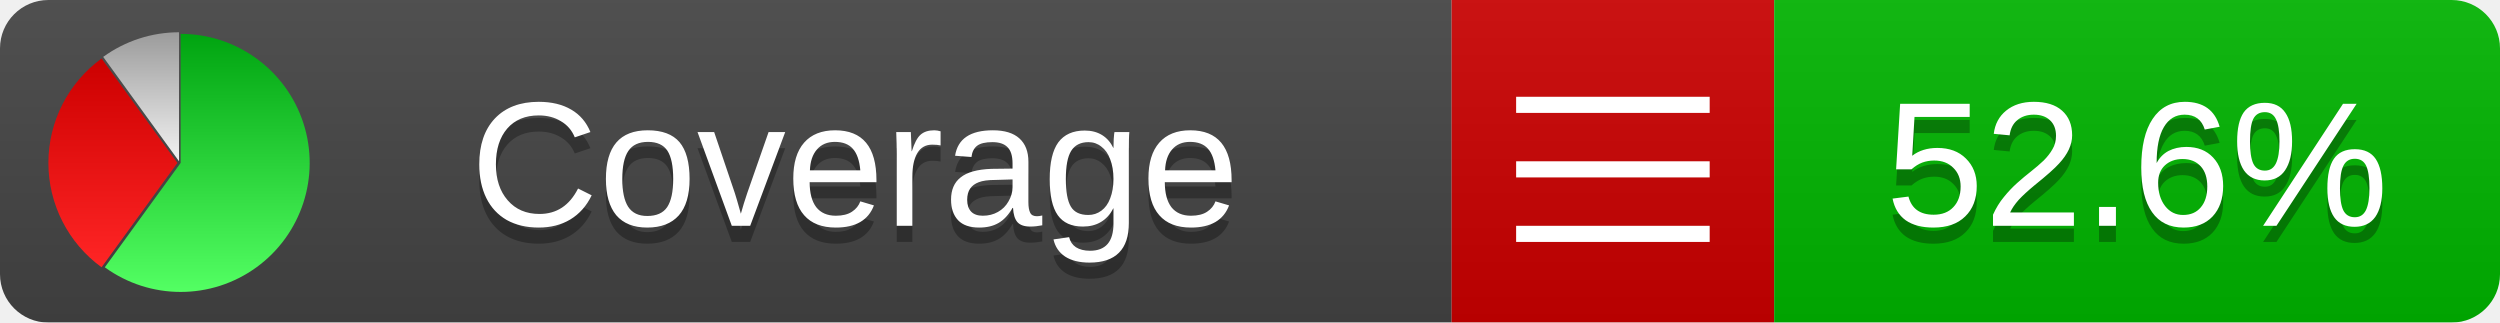
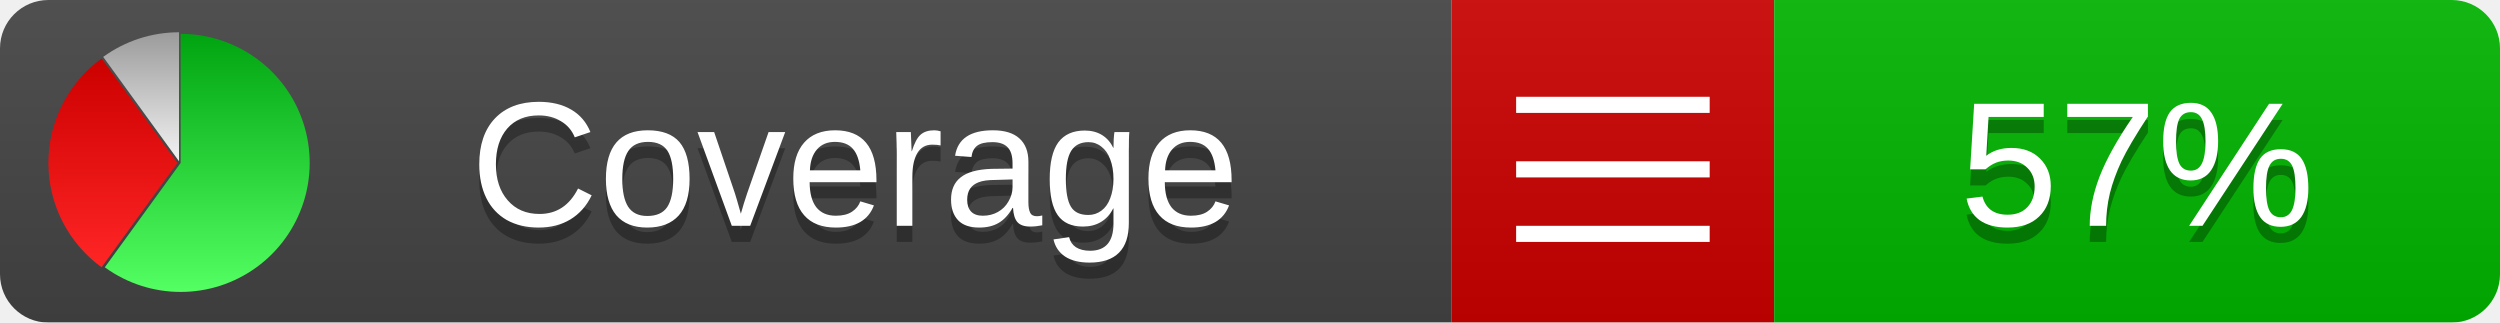
<svg xmlns="http://www.w3.org/2000/svg" xmlns:xlink="http://www.w3.org/1999/xlink" width="155" height="20">
  <style type="text/css">
          
            @keyframes fadeout {
              0 % { visibility: visible; opacity: 1; }
              40% { visibility: visible; opacity: 1; }
              50% { visibility: hidden; opacity: 0; }
              90% { visibility: hidden; opacity: 0; }
              100% { visibility: visible; opacity: 1; }
            }
            @keyframes fadein {
              0% { visibility: hidden; opacity: 0; }
              40% { visibility: hidden; opacity: 0; }
              50% { visibility: visible; opacity: 1; }
              90% { visibility: visible; opacity: 1; }
              100% { visibility: hidden; opacity: 0; }
            }
            .linecoverage {
                animation-duration: 10s;
                animation-name: fadeout;
                animation-iteration-count: infinite;
            }
            .branchcoverage {
                animation-duration: 10s;
                animation-name: fadein;
                animation-iteration-count: infinite;
            }
          
    </style>
  <defs>
    <linearGradient id="gradient" x2="0" y2="100%">
      <stop offset="0" stop-color="#bbb" stop-opacity=".1" />
      <stop offset="1" stop-opacity=".1" />
    </linearGradient>
    <linearGradient id="green" x2="0" y2="100%">
      <stop offset="0" stop-color="#00A410" />
      <stop offset="1" stop-color="#53FF63" />
    </linearGradient>
    <linearGradient id="red" x2="0" y2="100%">
      <stop offset="0" stop-color="#C00" />
      <stop offset="1" stop-color="#FF2525" />
    </linearGradient>
    <linearGradient id="gray" x2="0" y2="100%">
      <stop offset="0" stop-color="#9B9B9B" />
      <stop offset="1" stop-color="#F3F3F3" />
    </linearGradient>
    <mask id="mask">
      <rect width="155" height="20" rx="3" fill="#fff" />
    </mask>
    <g id="icon">
      <path style="fill:url(#green);" d="M205,202.5 l0,-200 a200,200 0 1,1 -117.558,361.803 z" />
      <path style="fill:url(#red);" d="M200,202.5 l-117.558,161.803 a200,200 0 0,1 0,-323.607 z" />
      <path style="fill:url(#gray);" d="M202.5,200 l-117.558,-161.803 a200,200 0 0,1 117.558,-38.196 z" />
    </g>
  </defs>
  <g mask="url(#mask)">
    <rect x="0" y="0" width="90" height="20" fill="#444" />
    <rect x="90" y="0" width="20" height="20" fill="#c00" />
    <rect x="110" y="0" width="45" height="20" fill="#00B600" />
    <rect x="0" y="0" width="155" height="20" fill="url(#gradient)" />
  </g>
  <g>
    <path class="" stroke="#fff" d="M94 6.5 h12 M94 10.5 h12 M94 14.5 h12" />
  </g>
  <g fill="#fff" text-anchor="middle" font-family="Verdana,Arial,Geneva,sans-serif" font-size="11">
    <a xlink:href="https://github.com/danielpalme/ReportGenerator" target="_top">
      <use xlink:href="#icon" transform="translate(3,2) scale(.04)" />
    </a>
    <text x="53" y="15" fill="#010101" fill-opacity=".3">Coverage</text>
    <text x="53" y="14" fill="#fff">Coverage</text>
-     <text class="" x="132.5" y="15" fill="#010101" fill-opacity=".3">52.6%</text>
-     <text class="" x="132.5" y="14">52.6%</text>
+     <text class="" x="132.5" y="15" fill="#010101" fill-opacity=".3">57%</text>
+     <text class="" x="132.5" y="14">57%</text>
  </g>
  <g>
    <rect class="" x="90" y="0" width="65" height="20" fill-opacity="0" />
  </g>
</svg>
